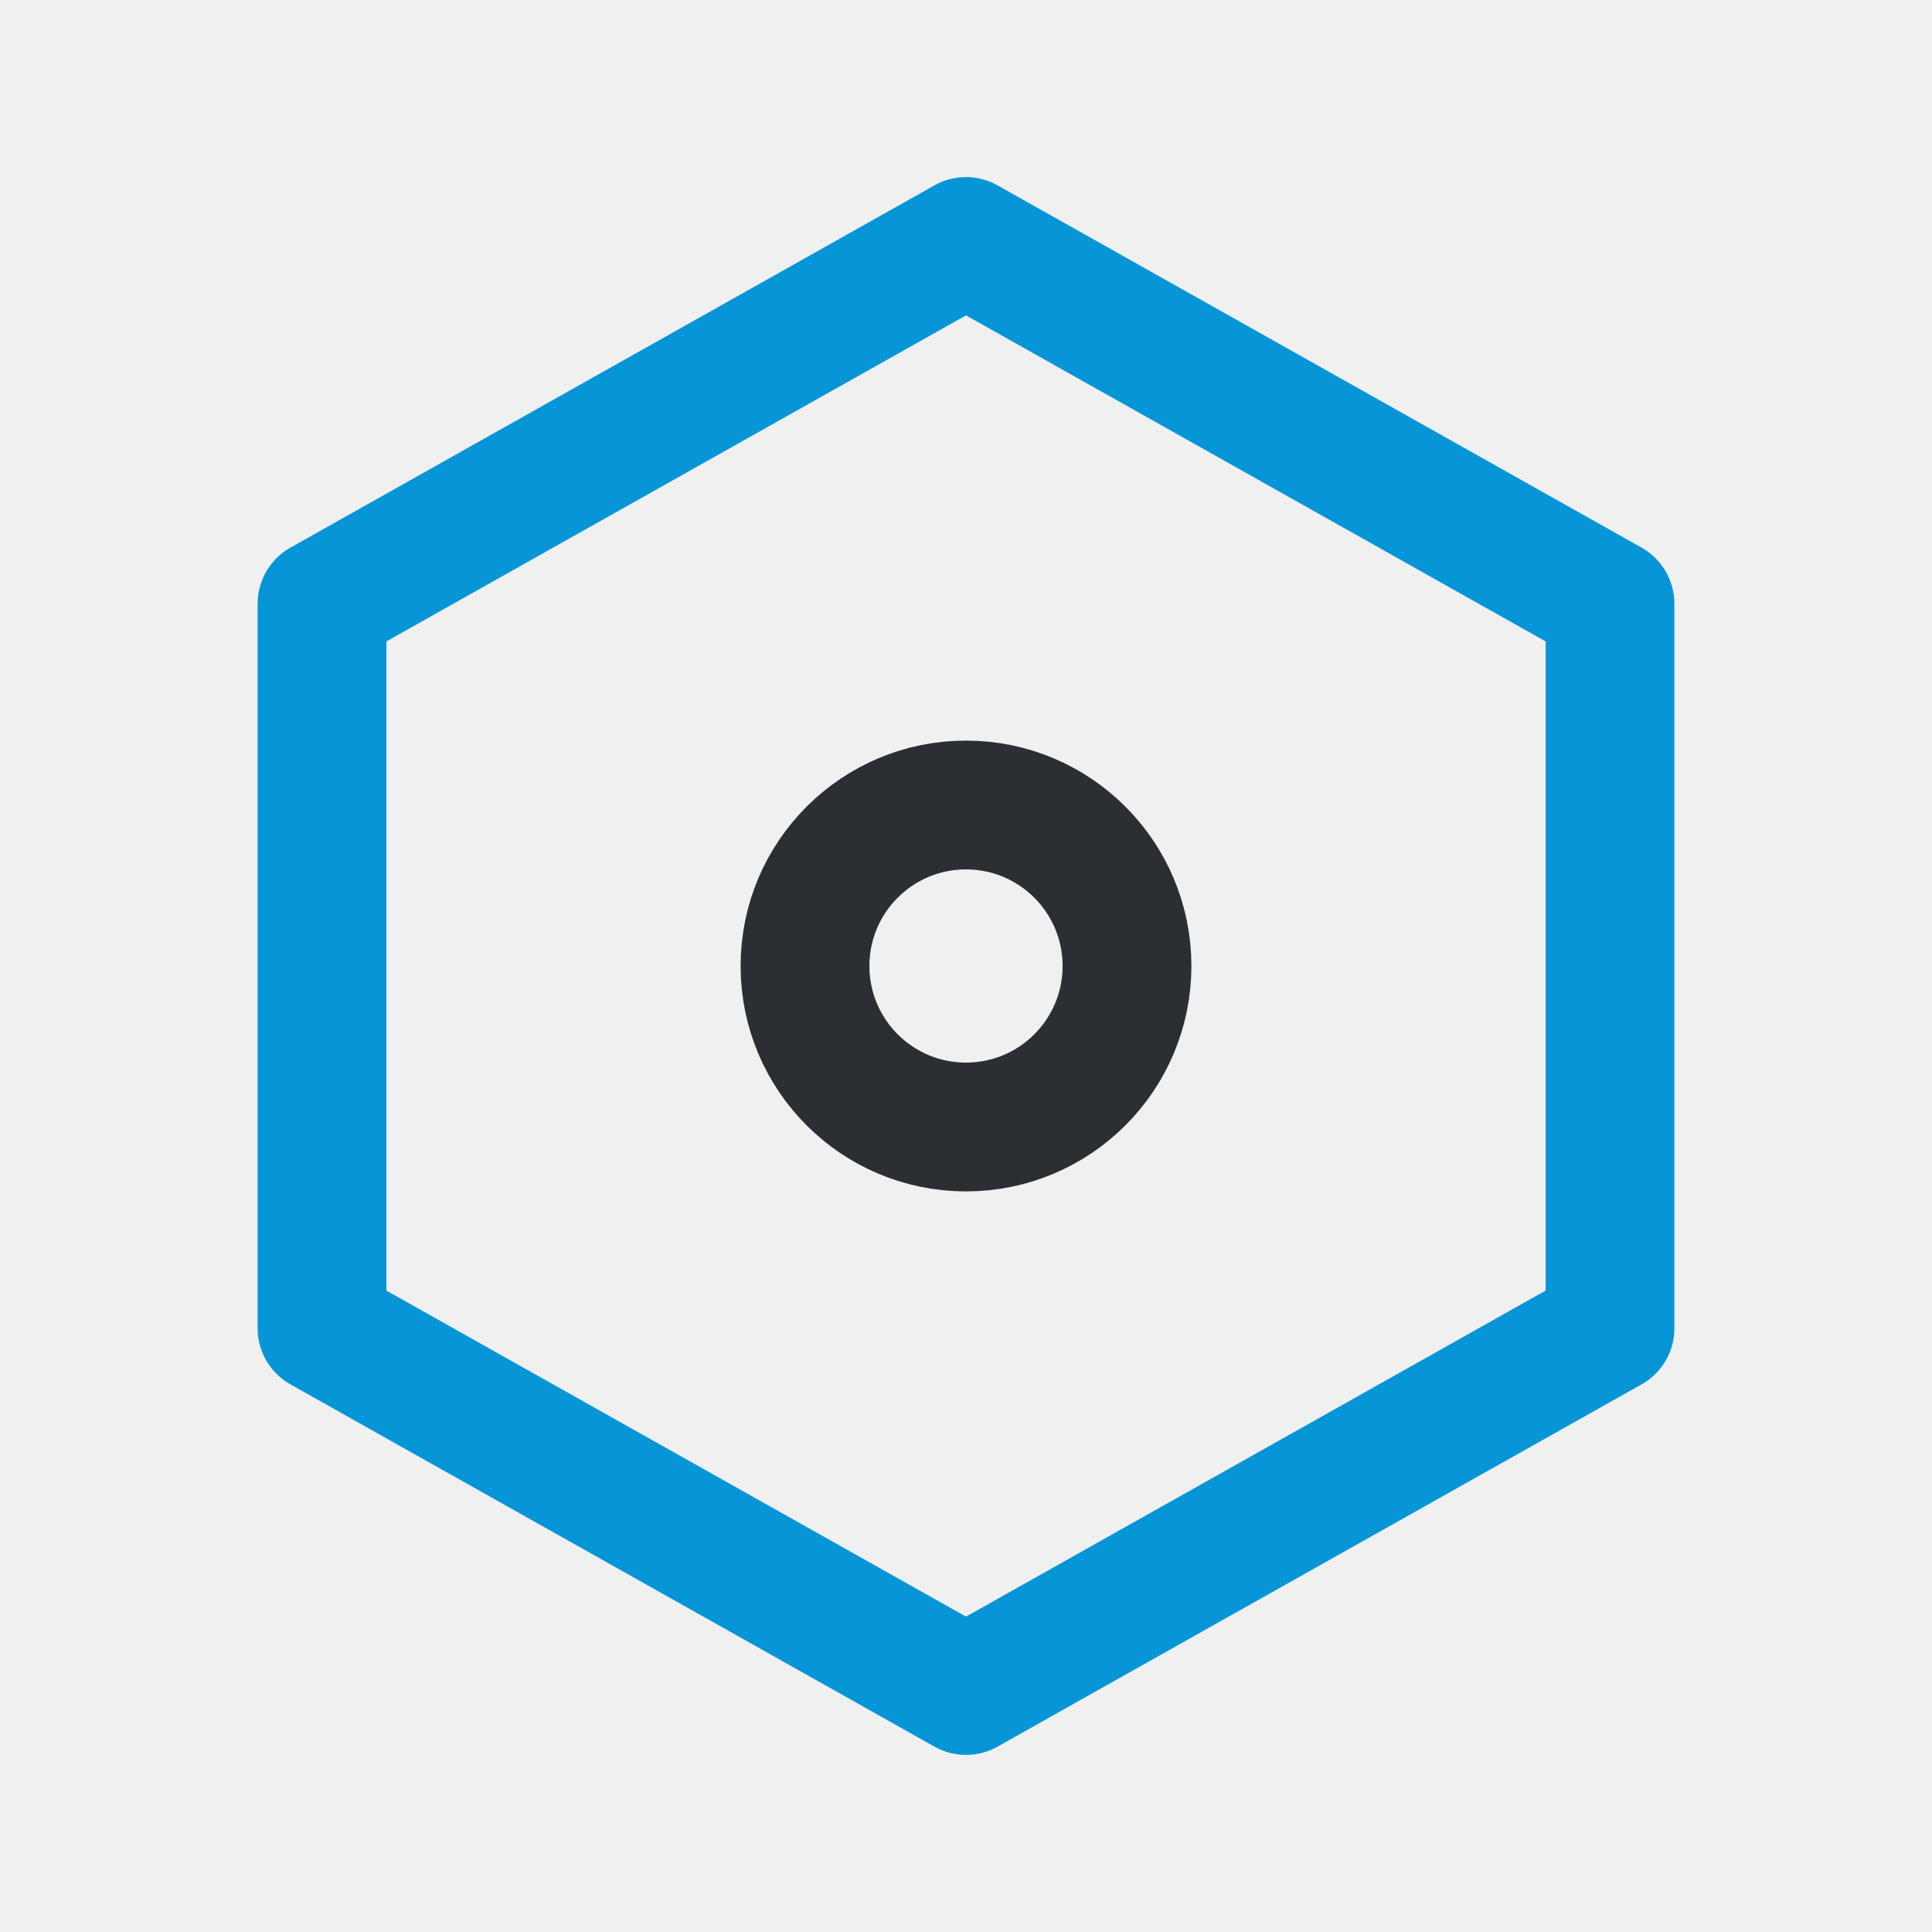
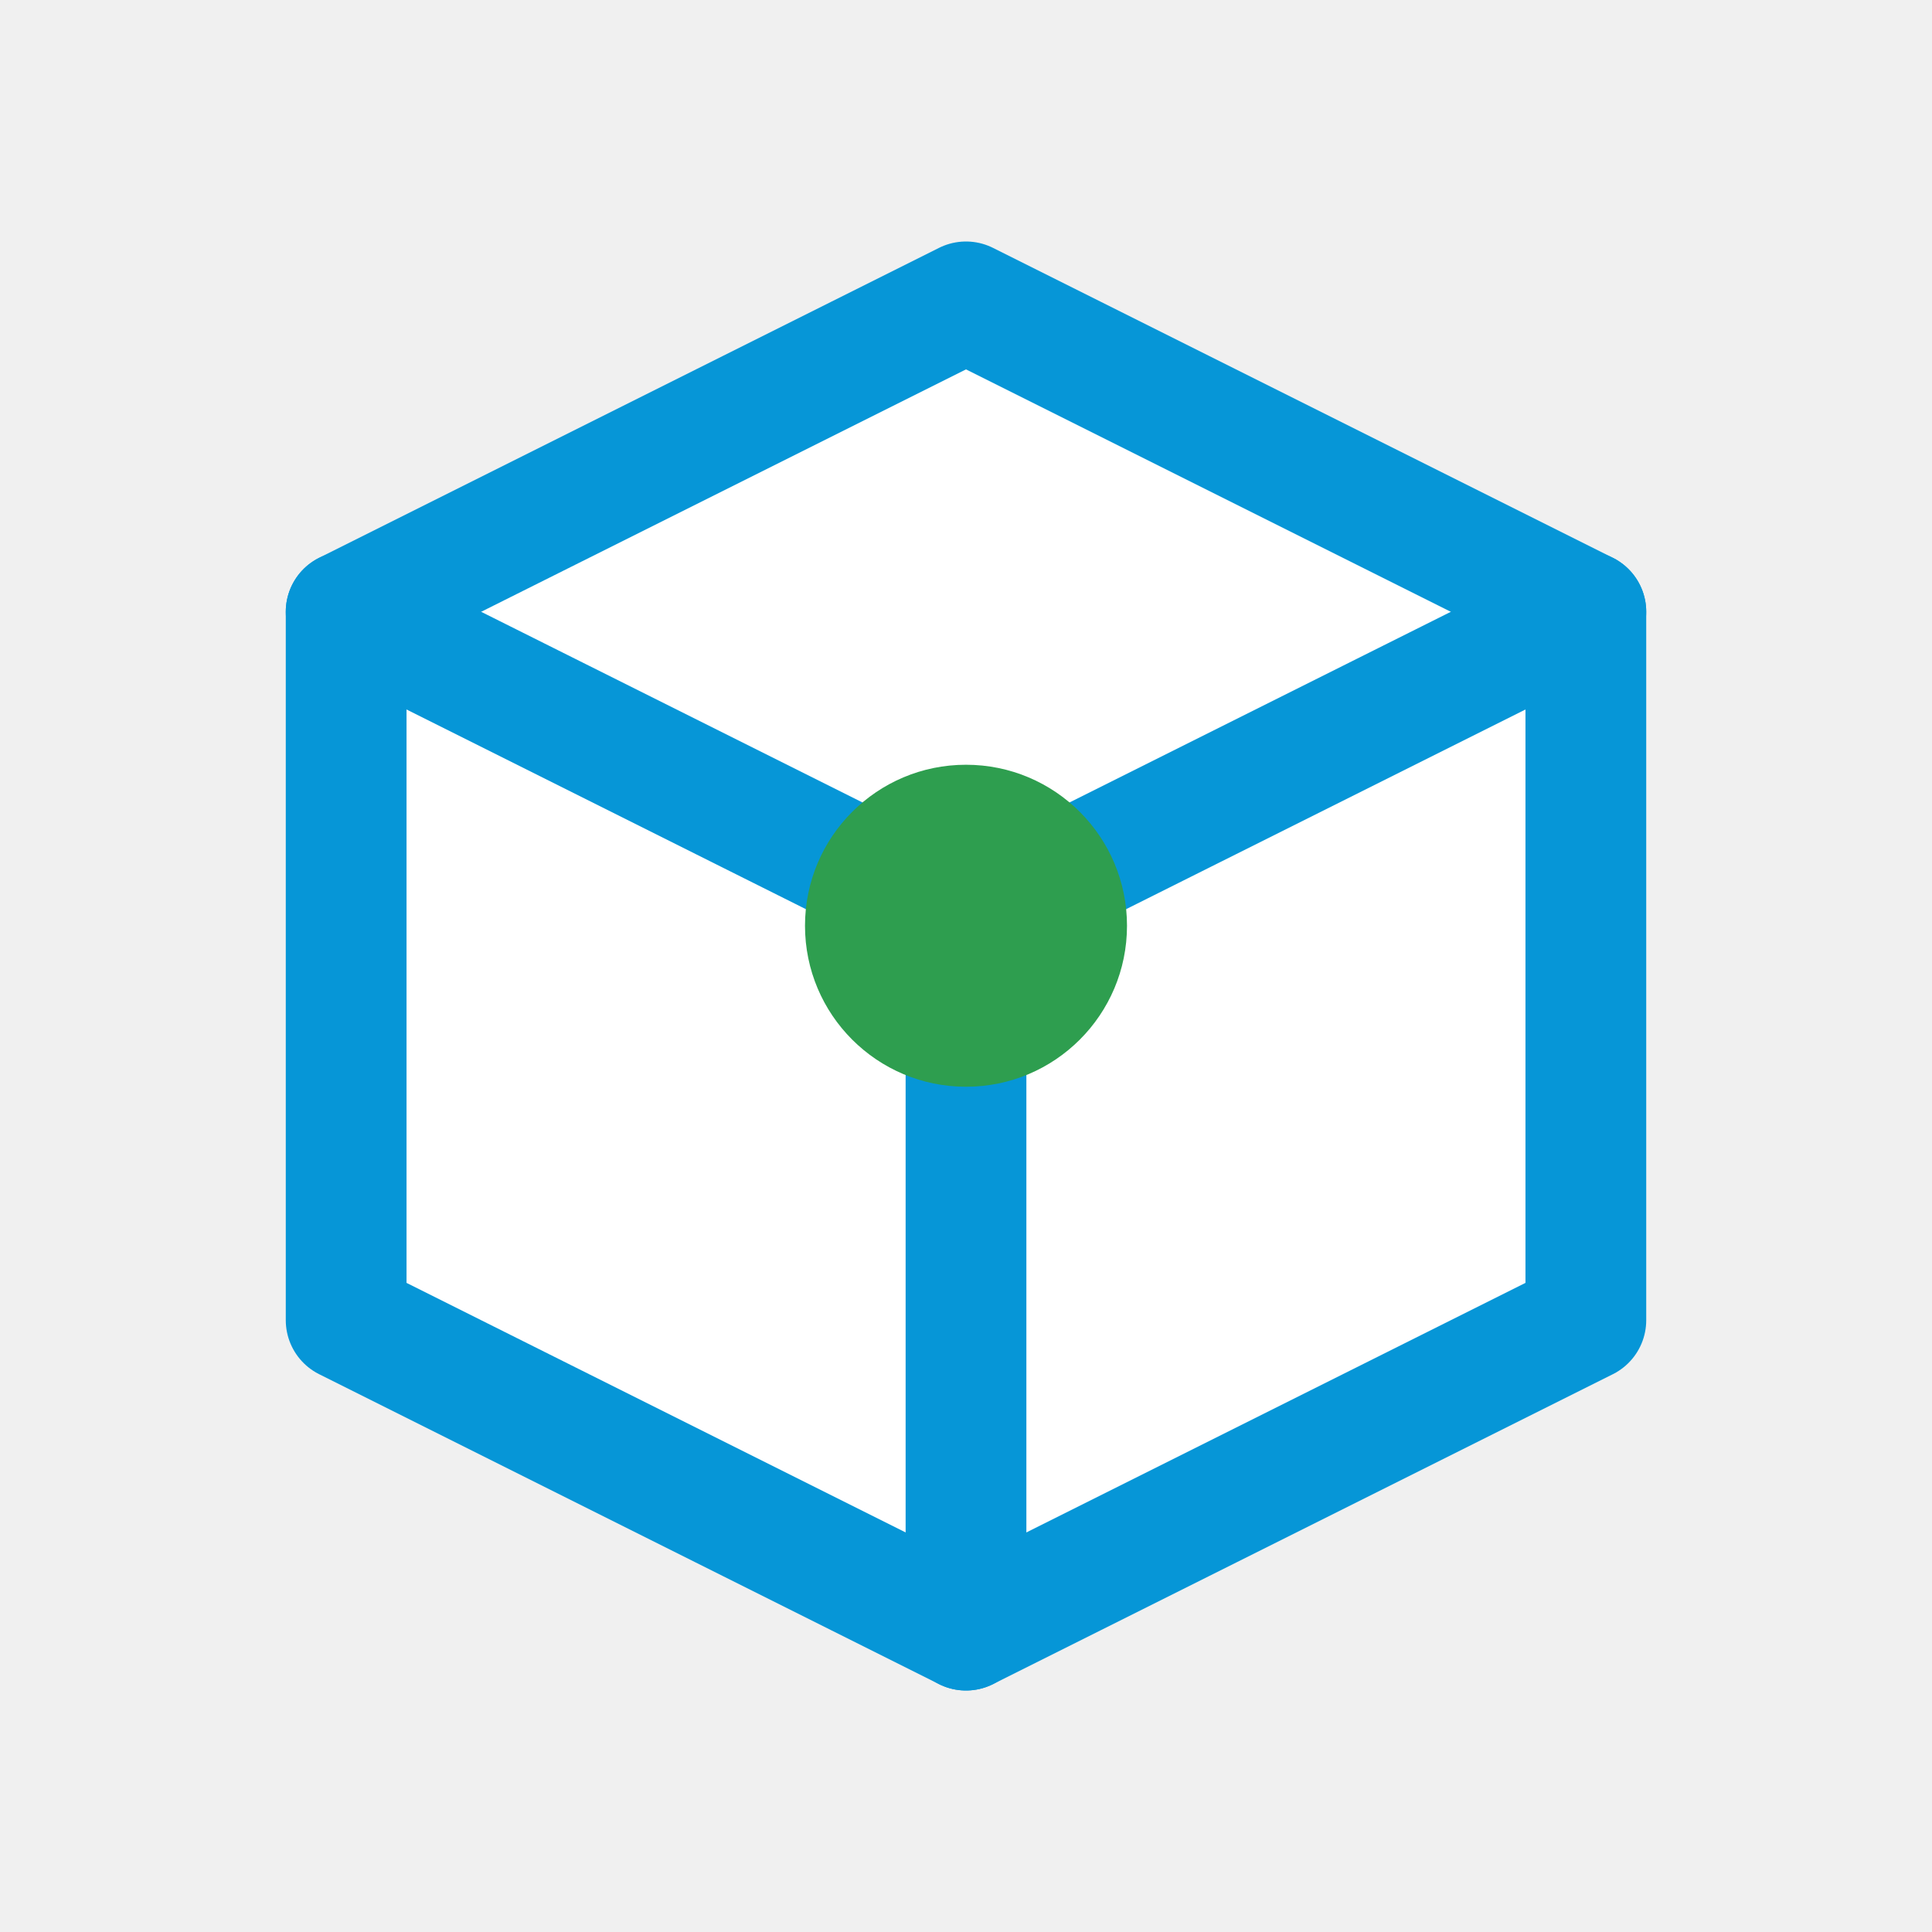
- <svg xmlns="http://www.w3.org/2000/svg" width="24" height="24" viewBox="0 0 24 24" fill="none" stroke="#2B2E33" stroke-width="1.6" stroke-linecap="round" stroke-linejoin="round">
-   <path d="M12 3l8 4.5v9L12 21l-8-4.5v-9z" stroke="#0696D7" />
-   <circle cx="12" cy="12" r="2" />
+ <svg xmlns="http://www.w3.org/2000/svg" width="24" height="24" viewBox="0 0 24 24" fill="none" stroke="#3C4148" stroke-width="1.5" stroke-linecap="round" stroke-linejoin="round">
+   <path d="M4.3 7.6 L12 3.75 L19.7 7.6 L19.7 16.4 L12 20.25 L4.3 16.4 Z" fill="#FFFFFF" stroke="#0696D7" />
+   <path d="M4.3 7.6 L12 11.45 L19.7 7.6 M12 11.45 L12 20.25" stroke="#0696D7" />
+   <circle cx="12" cy="11.5" r="2" fill="#2E9E4F" stroke="none" />
</svg>
